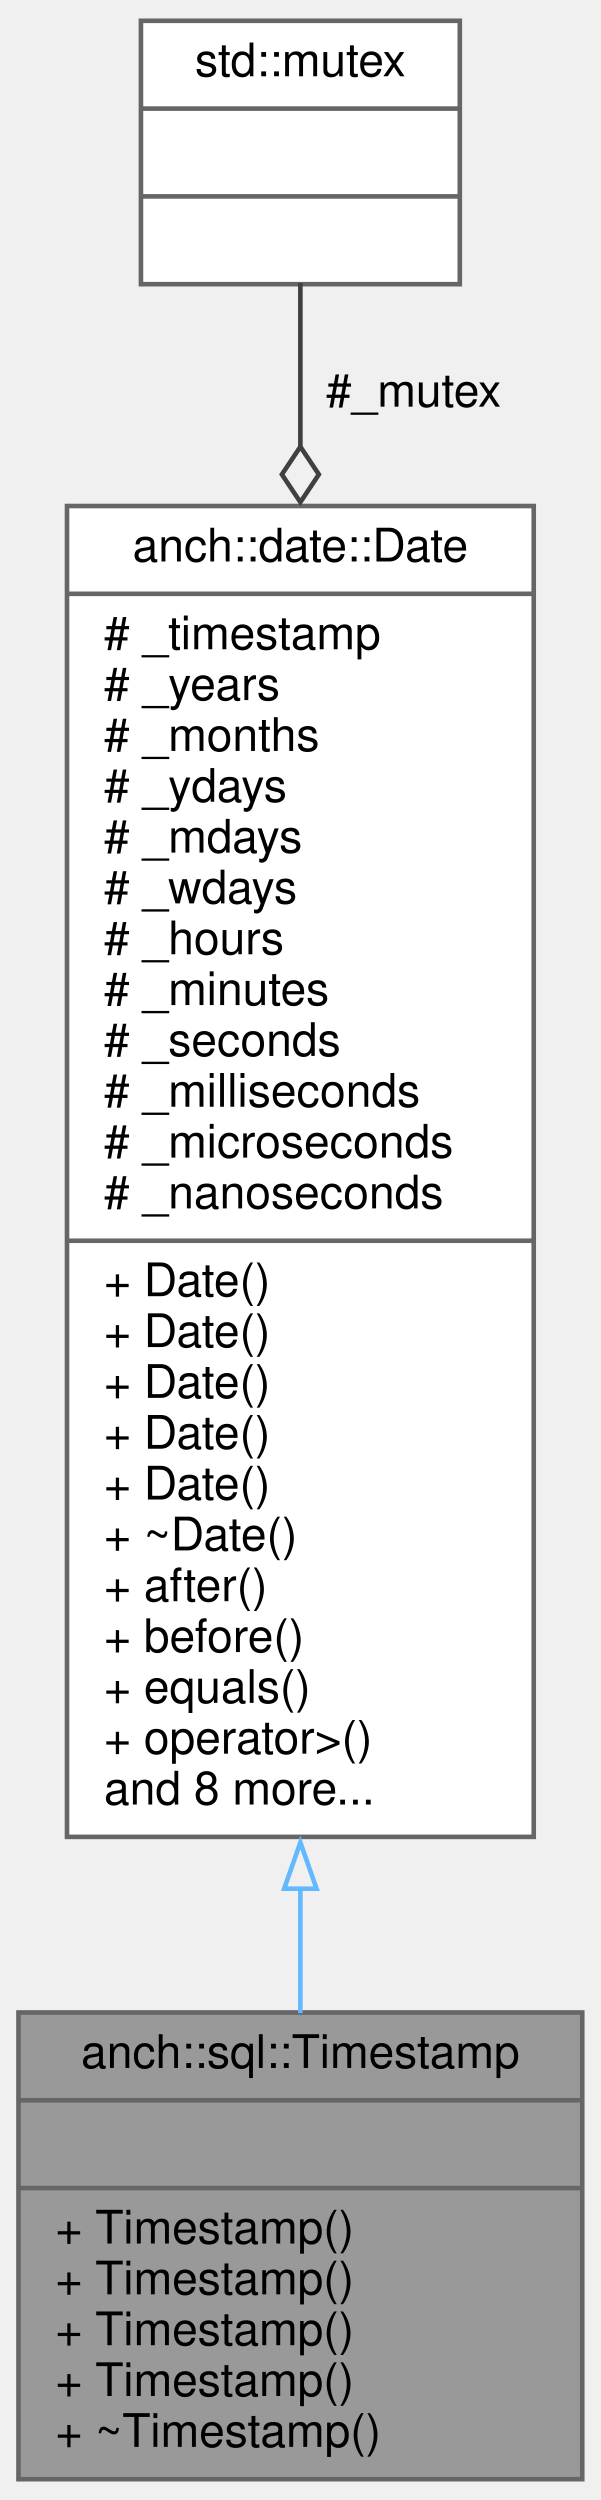
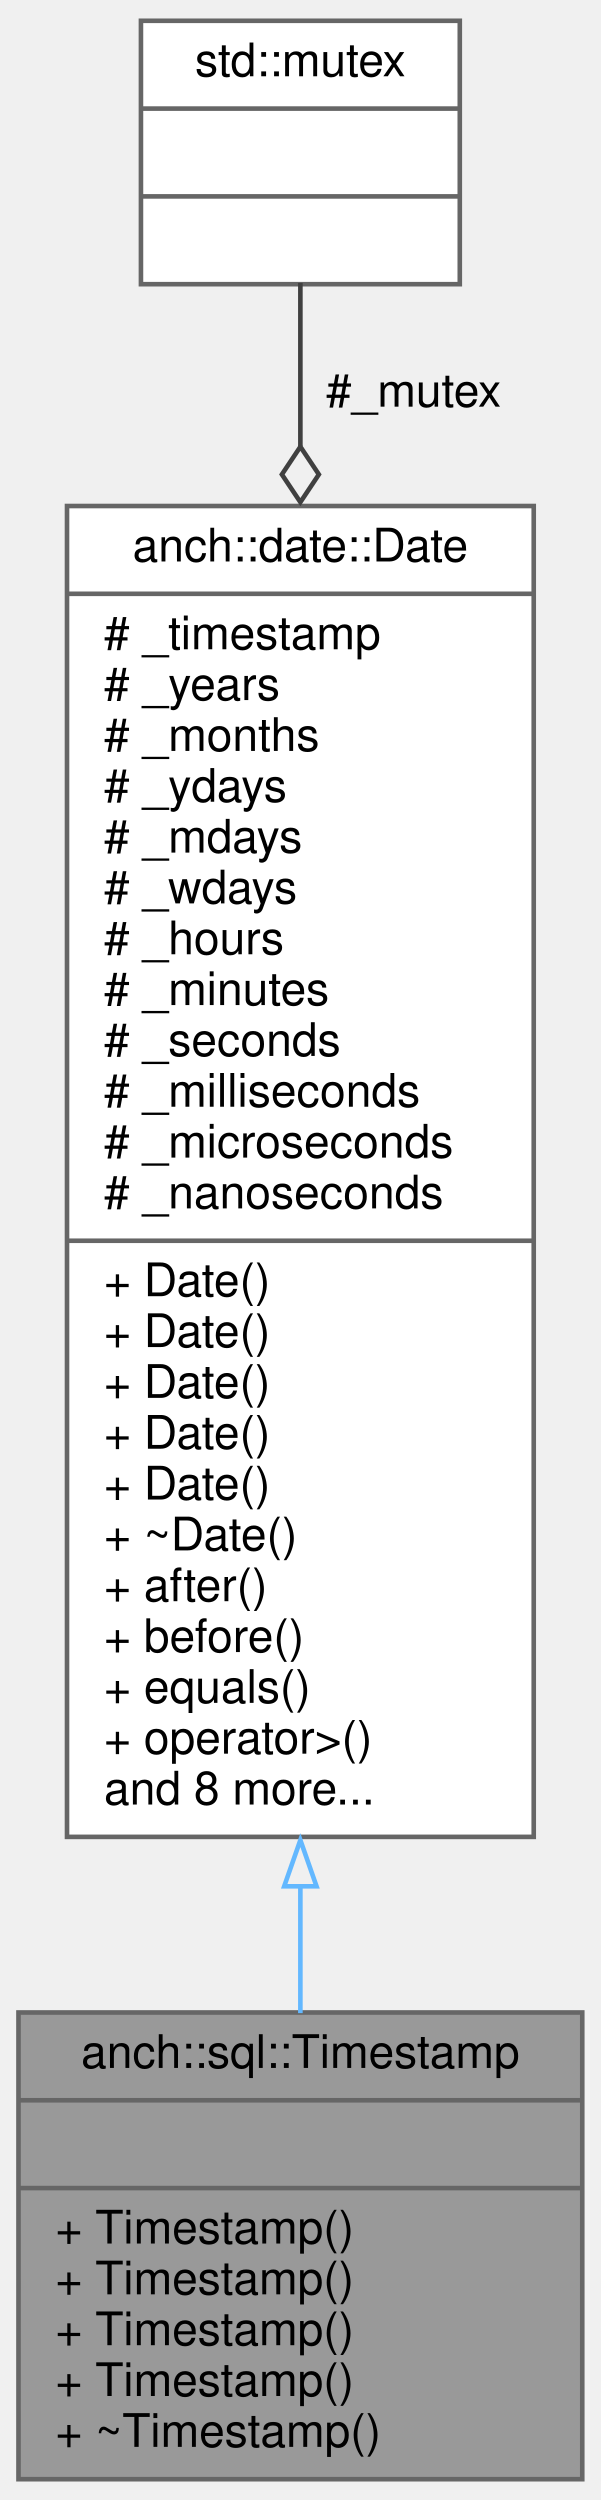
<svg xmlns="http://www.w3.org/2000/svg" xmlns:xlink="http://www.w3.org/1999/xlink" width="130pt" height="541pt" viewBox="0.00 0.00 130.00 541.00">
  <g id="graph0" class="graph" transform="scale(1 1) rotate(0) translate(4 537)">
    <g id="node1" class="node">
      <g id="a_node1">
        <a xlink:title="SQL timestamp type.">
          <polygon fill="#999999" stroke="#666666" points="0,-0.5 0,-101.5 122,-101.5 122,-0.5 0,-0.5" />
          <text text-anchor="middle" x="61" y="-89.5" font-family="Helvetica,sans-Serif" font-size="10.00">anch::sql::Timestamp</text>
          <polyline fill="none" stroke="#666666" points="0,-82.5 122,-82.5" />
          <text text-anchor="middle" x="61" y="-70.5" font-family="Helvetica,sans-Serif" font-size="10.00"> </text>
          <polyline fill="none" stroke="#666666" points="0,-63.5 122,-63.5" />
          <text text-anchor="start" x="8" y="-51.5" font-family="Helvetica,sans-Serif" font-size="10.00">+ Timestamp()</text>
          <text text-anchor="start" x="8" y="-40.5" font-family="Helvetica,sans-Serif" font-size="10.00">+ Timestamp()</text>
          <text text-anchor="start" x="8" y="-29.5" font-family="Helvetica,sans-Serif" font-size="10.00">+ Timestamp()</text>
          <text text-anchor="start" x="8" y="-18.5" font-family="Helvetica,sans-Serif" font-size="10.00">+ Timestamp()</text>
          <text text-anchor="start" x="8" y="-7.5" font-family="Helvetica,sans-Serif" font-size="10.00">+ ~Timestamp()</text>
        </a>
      </g>
    </g>
    <g id="node2" class="node">
      <g id="a_node2">
        <a xlink:href="classanch_1_1date_1_1_date.html" target="_top" xlink:title=" ">
          <polygon fill="white" stroke="#666666" points="10.5,-139.5 10.5,-427.5 111.5,-427.5 111.5,-139.5 10.5,-139.5" />
          <text text-anchor="middle" x="61" y="-415.5" font-family="Helvetica,sans-Serif" font-size="10.00">anch::date::Date</text>
          <polyline fill="none" stroke="#666666" points="10.5,-408.5 111.5,-408.5" />
          <text text-anchor="start" x="18.5" y="-396.5" font-family="Helvetica,sans-Serif" font-size="10.00"># _timestamp</text>
          <text text-anchor="start" x="18.5" y="-385.5" font-family="Helvetica,sans-Serif" font-size="10.00"># _years</text>
          <text text-anchor="start" x="18.5" y="-374.5" font-family="Helvetica,sans-Serif" font-size="10.00"># _months</text>
          <text text-anchor="start" x="18.5" y="-363.5" font-family="Helvetica,sans-Serif" font-size="10.00"># _ydays</text>
          <text text-anchor="start" x="18.5" y="-352.5" font-family="Helvetica,sans-Serif" font-size="10.00"># _mdays</text>
          <text text-anchor="start" x="18.5" y="-341.5" font-family="Helvetica,sans-Serif" font-size="10.00"># _wdays</text>
          <text text-anchor="start" x="18.5" y="-330.5" font-family="Helvetica,sans-Serif" font-size="10.00"># _hours</text>
          <text text-anchor="start" x="18.5" y="-319.5" font-family="Helvetica,sans-Serif" font-size="10.00"># _minutes</text>
          <text text-anchor="start" x="18.5" y="-308.5" font-family="Helvetica,sans-Serif" font-size="10.00"># _seconds</text>
          <text text-anchor="start" x="18.5" y="-297.5" font-family="Helvetica,sans-Serif" font-size="10.00"># _milliseconds</text>
          <text text-anchor="start" x="18.5" y="-286.5" font-family="Helvetica,sans-Serif" font-size="10.00"># _microseconds</text>
          <text text-anchor="start" x="18.5" y="-275.5" font-family="Helvetica,sans-Serif" font-size="10.00"># _nanoseconds</text>
          <polyline fill="none" stroke="#666666" points="10.5,-268.5 111.5,-268.5" />
          <text text-anchor="start" x="18.5" y="-256.5" font-family="Helvetica,sans-Serif" font-size="10.00">+ Date()</text>
          <text text-anchor="start" x="18.5" y="-245.5" font-family="Helvetica,sans-Serif" font-size="10.00">+ Date()</text>
          <text text-anchor="start" x="18.5" y="-234.5" font-family="Helvetica,sans-Serif" font-size="10.00">+ Date()</text>
          <text text-anchor="start" x="18.5" y="-223.5" font-family="Helvetica,sans-Serif" font-size="10.00">+ Date()</text>
          <text text-anchor="start" x="18.5" y="-212.5" font-family="Helvetica,sans-Serif" font-size="10.00">+ Date()</text>
          <text text-anchor="start" x="18.5" y="-201.5" font-family="Helvetica,sans-Serif" font-size="10.00">+ ~Date()</text>
          <text text-anchor="start" x="18.5" y="-190.5" font-family="Helvetica,sans-Serif" font-size="10.00">+ after()</text>
          <text text-anchor="start" x="18.5" y="-179.5" font-family="Helvetica,sans-Serif" font-size="10.00">+ before()</text>
          <text text-anchor="start" x="18.5" y="-168.5" font-family="Helvetica,sans-Serif" font-size="10.00">+ equals()</text>
          <text text-anchor="start" x="18.5" y="-157.5" font-family="Helvetica,sans-Serif" font-size="10.00">+ operator&gt;()</text>
          <text text-anchor="start" x="18.5" y="-146.5" font-family="Helvetica,sans-Serif" font-size="10.00">and 8 more...</text>
        </a>
      </g>
    </g>
    <g id="edge1" class="edge">
-       <path fill="none" stroke="#63b8ff" d="M61,-128.45C61,-118.92 61,-109.79 61,-101.36" />
-       <polygon fill="none" stroke="#63b8ff" points="57.5,-128.29 61,-138.29 64.5,-128.29 57.5,-128.29" />
+       <path fill="none" stroke="#63b8ff" d="M61,-129.07C61,-119.31 61,-109.97 61,-101.36" />
+       <polygon fill="none" stroke="#63b8ff" points="57.5,-128.8 61,-138.8 64.5,-128.8 57.5,-128.8" />
    </g>
    <g id="node3" class="node">
      <g id="a_node3">
        <a xlink:title=" ">
          <polygon fill="white" stroke="#666666" points="26.5,-475.5 26.5,-532.5 95.5,-532.5 95.5,-475.5 26.5,-475.5" />
          <text text-anchor="middle" x="61" y="-520.5" font-family="Helvetica,sans-Serif" font-size="10.00">std::mutex</text>
          <polyline fill="none" stroke="#666666" points="26.5,-513.5 95.5,-513.5" />
          <text text-anchor="middle" x="61" y="-501.5" font-family="Helvetica,sans-Serif" font-size="10.00"> </text>
          <polyline fill="none" stroke="#666666" points="26.5,-494.5 95.5,-494.5" />
          <text text-anchor="middle" x="61" y="-482.5" font-family="Helvetica,sans-Serif" font-size="10.00"> </text>
        </a>
      </g>
    </g>
    <g id="edge2" class="edge">
      <path fill="none" stroke="#404040" d="M61,-475.77C61,-465.8 61,-453.68 61,-440.44" />
      <polygon fill="none" stroke="#404040" points="61,-440.33 57,-434.33 61,-428.33 65,-434.33 61,-440.33" />
      <text text-anchor="middle" x="85.5" y="-449" font-family="Helvetica,sans-Serif" font-size="10.00"> #_mutex</text>
    </g>
  </g>
</svg>
